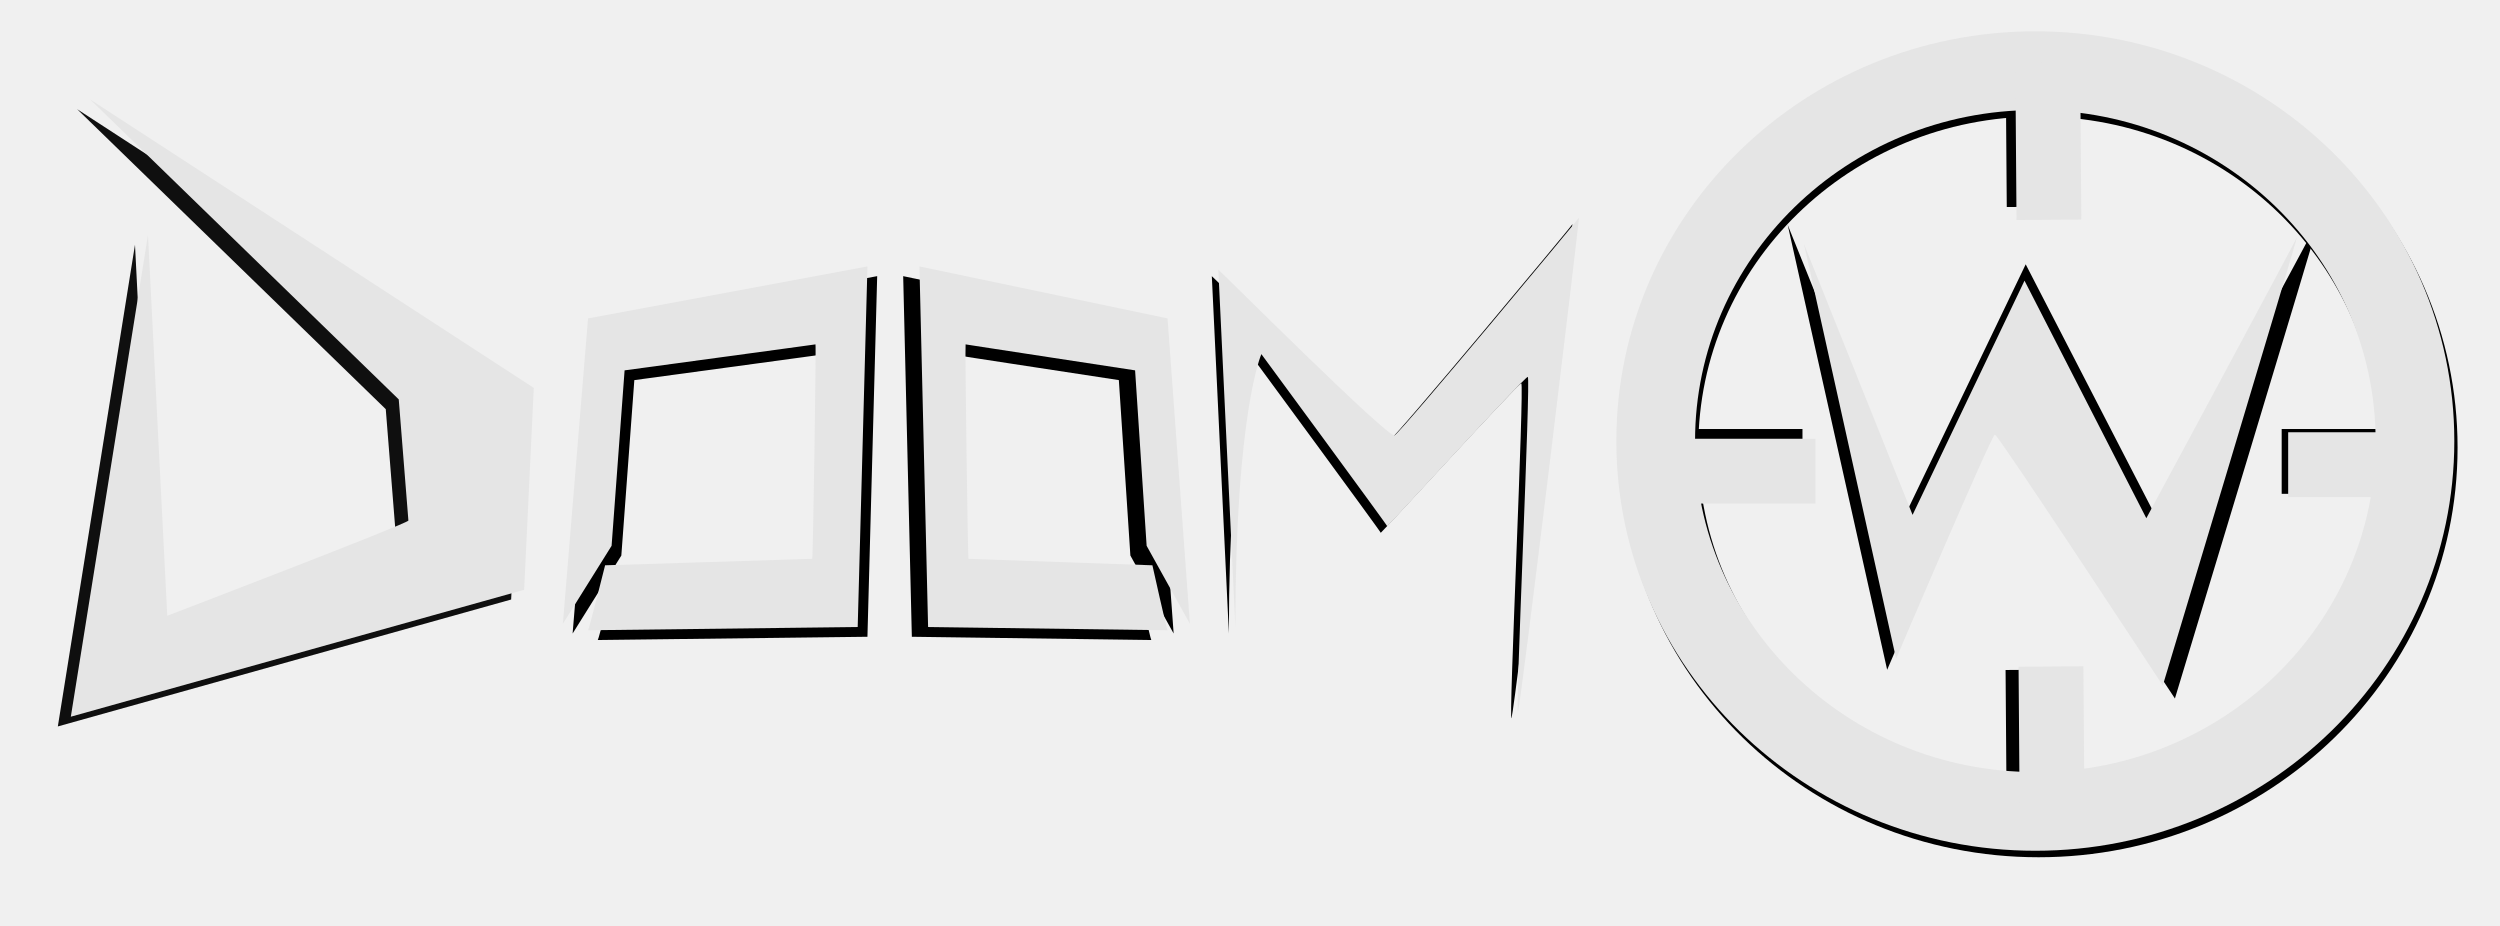
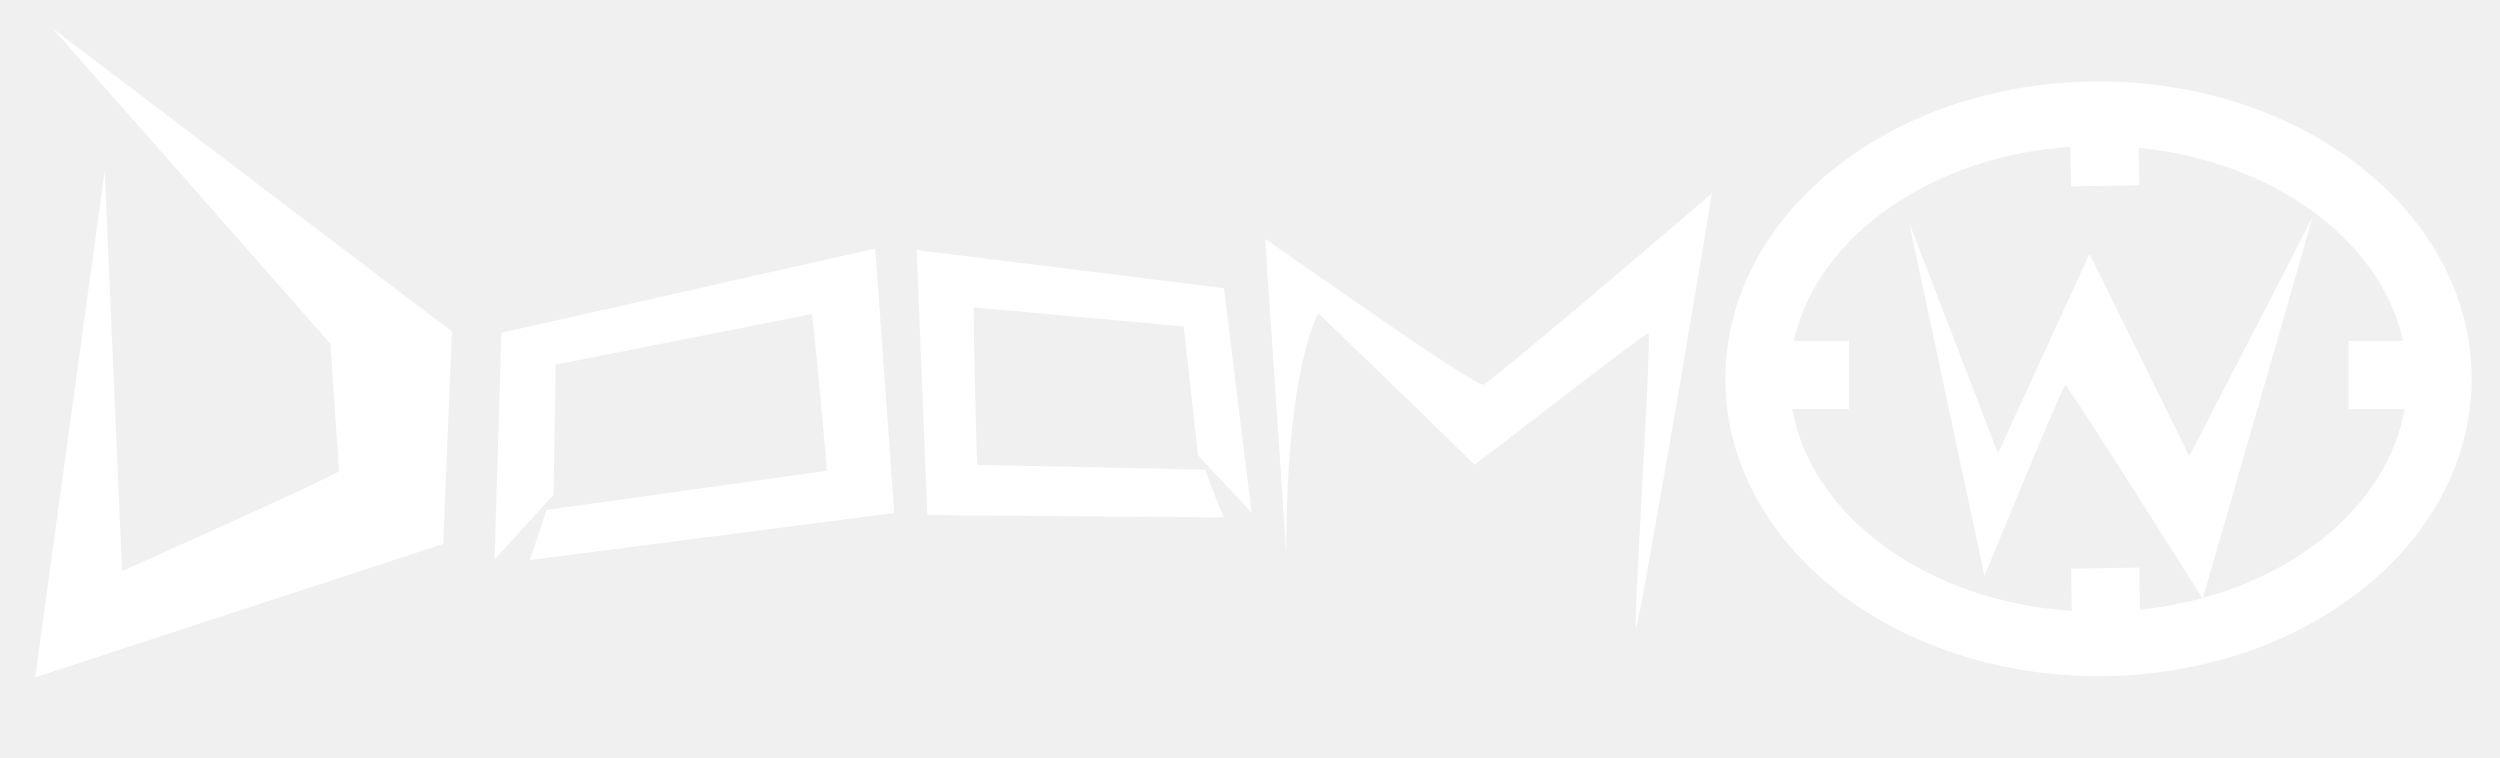
- <svg xmlns="http://www.w3.org/2000/svg" width="270" height="100">
+ <svg xmlns="http://www.w3.org/2000/svg" width="330" height="100">
  <g>
-     <rect fill="none" id="canvas_background" height="102" width="272" y="-1" x="-1" />
-     <g display="none" overflow="visible" y="0" x="0" height="100%" width="100%" id="canvasGrid">
-       <rect fill="url(#gridpattern)" stroke-width="0" y="0" x="0" height="100%" width="100%" />
+     <rect x="-1" y="-1" width="332" height="102" id="canvas_background" fill="none" />
+     <g id="canvasGrid" display="none">
+       <rect id="svg_1" width="100%" height="100%" x="0" y="0" stroke-width="0" fill="url(#gridpattern)" />
    </g>
  </g>
  <g>
-     <ellipse stroke="#000000" ry="40" rx="41" id="svg_3" cy="48.333" cx="220.167" stroke-width="8.5" fill="none" />
-     <rect stroke="#7f007f" id="svg_6" height="7" width="16.895" y="46.333" x="177.772" stroke-width="0" fill="#000000" />
-     <rect stroke="#7f007f" id="svg_7" height="7" width="17.246" y="46.333" x="246.421" stroke-width="0" fill="#000000" />
-     <rect transform="rotate(-90.43332 220.1667,80.83334) " id="svg_9" height="7" width="17" y="77.333" x="211.667" stroke-width="0" stroke="#007fff" fill="#000000" />
-     <rect transform="rotate(-90.43332 220.1667,13.83334) " id="svg_10" height="7" width="17" y="10.333" x="211.667" stroke-width="0" stroke="#000000" fill="#000000" />
-     <path stroke="#007fff" id="svg_19" d="m14.579,26.431l-8.333,52.025l48.958,-13.707l1.042,-21.807l-47.917,-31.153l33.333,32.399l1.042,13.084c0,0.312 -26.042,10.28 -26.042,10.28c0,0 -2.083,-41.121 -2.083,-41.121z" stroke-width="0" fill="#0f0f0f" />
-     <path id="svg_27" d="m61.842,68.421l2.719,-32.983l30.175,-5.614l-1.053,38.947l-29.123,0.351c0.088,0 1.843,-7.017 1.843,-7.017c0,0 22.456,-0.702 22.368,-0.702c0.088,0 0.439,-23.158 0.351,-23.158c0.088,0 -20.614,2.807 -20.614,2.807c0,0 -1.404,18.947 -1.404,18.947" stroke-opacity="null" stroke-width="0" stroke="#007fff" fill="#000000" />
-     <path stroke="#007fff" id="svg_28" d="m126.754,68.421l-2.414,-32.983l-26.796,-5.614l0.935,38.947l25.862,0.351c-0.078,0 -1.636,-7.017 -1.636,-7.017c0,0 -19.942,-0.702 -19.863,-0.702c-0.078,0 -0.39,-23.158 -0.312,-23.158c-0.078,0 18.305,2.807 18.305,2.807c0,0 1.246,18.947 1.246,18.947" stroke-opacity="null" stroke-width="0" fill="#000000" />
-     <path id="svg_30" d="m132.719,68.421l-1.843,-38.597c0.088,0 18.334,18.246 19.035,17.895c0.702,-0.351 20,-23.509 19.912,-23.509c0.088,0 -6.228,52.281 -6.578,53.333c-0.351,1.053 1.404,-36.14 1.053,-36.14c-0.351,0 -15.088,16.14 -15.176,16.14c0.088,0 -13.596,-18.596 -13.596,-18.596c0,0 -2.807,6.316 -2.807,29.474z" stroke-opacity="null" stroke-width="0" stroke="#007fff" fill="#000000" />
-     <path stroke="#007fff" id="svg_32" d="m193.07,24.284c0,0 10.743,48.054 10.743,48.054c0,0 11.127,-25.965 11.51,-25.965c0.384,0 19.568,29.065 19.568,29.065c0,0 15.731,-51.93 15.634,-51.93c0.096,0 -17.553,32.553 -17.553,32.553c0,0 -14.196,-27.515 -14.196,-27.515c0,0 -13.045,27.127 -13.045,27.127c0,0 -12.661,-31.39 -12.661,-31.39z" stroke-opacity="null" stroke-width="0" fill="#000000" />
-     <path stroke="#007fff" id="svg_33" d="m15.982,25.379l-8.333,52.025l48.958,-13.707l1.042,-21.807l-47.917,-31.153l33.333,32.399l1.042,13.084c0,0.312 -26.042,10.28 -26.042,10.28c0,0 -2.083,-41.121 -2.083,-41.121z" fill-opacity="null" stroke-opacity="null" stroke-width="0" fill="#e5e5e5" />
-     <path id="svg_34" d="m60.79,67.368l2.719,-32.983l30.175,-5.614l-1.053,38.947l-29.123,0.351c0.088,0 1.843,-7.017 1.843,-7.017c0,0 22.456,-0.702 22.368,-0.702c0.088,0 0.439,-23.158 0.351,-23.158c0.088,0 -20.614,2.807 -20.614,2.807c0,0 -1.404,18.947 -1.404,18.947" stroke-opacity="null" stroke-width="0" stroke="#007fff" fill="#e5e5e5" />
-     <path stroke="#007fff" id="svg_35" d="m128.509,67.368l-2.414,-32.983l-26.796,-5.614l0.935,38.947l25.862,0.351c-0.078,0 -1.636,-7.017 -1.636,-7.017c0,0 -19.942,-0.702 -19.863,-0.702c-0.078,0 -0.39,-23.158 -0.312,-23.158c-0.078,0 18.305,2.807 18.305,2.807c0,0 1.246,18.947 1.246,18.947" stroke-opacity="null" stroke-width="0" fill="#e5e5e5" />
-     <path id="svg_36" d="m133.421,67.719l-1.843,-38.597c0.088,0 18.334,18.246 19.035,17.895c0.702,-0.351 20,-23.509 19.912,-23.509c0.088,0 -6.228,52.281 -6.578,53.333c-0.351,1.053 1.404,-36.14 1.053,-36.14c-0.351,0 -15.088,16.14 -15.176,16.14c0.088,0 -13.596,-18.596 -13.596,-18.596c0,0 -2.807,6.316 -2.807,29.474z" fill-opacity="null" stroke-opacity="null" stroke-width="0" stroke="#007fff" fill="#e5e5e5" />
-     <path stroke="#007fff" id="svg_37" d="m194.824,26.337c0,0 9.956,44.807 9.956,44.807c0,0 10.311,-24.21 10.667,-24.21c0.356,0 18.134,27.101 18.134,27.101c0,0 14.578,-48.421 14.489,-48.421c0.089,0 -16.267,30.354 -16.267,30.354c0,0 -13.156,-25.656 -13.156,-25.656c0,0 -12.089,25.294 -12.089,25.294c0,0 -11.734,-29.269 -11.734,-29.269z" fill-opacity="null" stroke-opacity="null" stroke-width="0" fill="#e5e5e5" />
-     <ellipse stroke="#e5e5e5" ry="40" rx="41" id="svg_38" cy="47.632" cx="219.816" stroke-width="8.5" fill="none" />
-     <rect transform="rotate(-90.43332 221.2193,15.23684) " id="svg_39" height="7" width="17" y="11.737" x="212.719" stroke-width="0" stroke="#007fff" fill="#e5e5e5" />
-     <rect stroke="#7f007f" id="svg_40" height="7" width="17.246" y="46.684" x="247.123" stroke-width="0" fill="#e5e5e5" />
-     <rect stroke="#7f007f" id="svg_41" height="7" width="16.895" y="47.386" x="179.175" stroke-width="0" fill="#e5e5e5" />
-     <rect transform="rotate(-90.43332 221.5702,80.48246) " id="svg_42" height="7" width="17" y="76.982" x="213.07" stroke-width="0" stroke="#007fff" fill="#e5e5e5" />
+     <path stroke="#007fff" fill="#ffffff" stroke-width="0" stroke-opacity="null" d="m13.816,22.552l-9.167,66.852l53.854,-17.614l1.146,-28.022l-52.708,-40.031l36.667,41.632l1.146,16.813c0,0.4 -28.646,13.21 -28.646,13.21c0,0 -2.292,-52.841 -2.292,-52.841z" id="svg_33" />
+     <path stroke="#007fff" transform="rotate(-6.984993 90.4471,53.64906) " fill="#ffffff" stroke-width="0" stroke-opacity="null" d="m63.013,70.654l4.535,-29.602l50.333,-5.039l-1.756,34.955l-48.577,0.315c0.147,0 3.073,-6.298 3.073,-6.298c0,0 37.457,-0.63 37.31,-0.63c0.147,0 0.732,-20.784 0.585,-20.784c0.147,0 -34.384,2.519 -34.384,2.519c0,0 -2.341,17.005 -2.341,17.005" id="svg_34" />
+     <path stroke="#007fff" fill="#ffffff" stroke-width="0" stroke-opacity="null" d="m165.211,67.668l-3.654,-29.625l-40.557,-5.043l1.415,34.983l39.142,0.315c-0.118,0 -2.476,-6.303 -2.476,-6.303c0,0 -30.182,-0.63 -30.063,-0.63c-0.118,0 -0.59,-20.801 -0.472,-20.801c-0.118,0 27.705,2.521 27.705,2.521c0,0 1.886,17.019 1.886,17.019" id="svg_35" />
+     <path stroke="#007fff" fill="#ffffff" stroke-width="0" stroke-opacity="null" d="m169.789,73.034l-2.789,-41.49c0.133,0 27.748,19.614 28.81,19.236c1.062,-0.377 30.27,-25.271 30.137,-25.271c0.133,0 -9.426,56.2 -9.957,57.332c-0.531,1.132 2.124,-38.85 1.593,-38.85c-0.531,0 -22.835,17.35 -22.969,17.35c0.133,0 -20.578,-19.99 -20.578,-19.99c0,0 -4.248,6.789 -4.248,31.683z" id="svg_36" />
+     <path stroke="#007fff" fill="#ffffff" stroke-width="0" stroke-opacity="null" d="m252,29.367c0,0 9.956,46.658 9.956,46.658c0,0 10.311,-25.21 10.667,-25.21c0.356,0 18.134,28.221 18.134,28.221c0,0 14.578,-50.421 14.489,-50.421c0.089,0 -16.267,31.607 -16.267,31.607c0,0 -13.156,-26.716 -13.156,-26.716c0,0 -12.089,26.339 -12.089,26.339c0,0 -11.734,-30.478 -11.734,-30.478z" id="svg_37" />
+     <ellipse stroke="#ffffff" fill="none" stroke-width="8.5" cx="277" cy="50" id="svg_38" rx="45" ry="35" />
+     <rect stroke="#ffffff" transform="rotate(89 277.7961,19.5) " id="svg_3" height="9" width="10.061" y="15" x="272.765" stroke-width="0" fill="#ffffff" />
+     <rect stroke="#ffffff" transform="rotate(89 277.943,78.5) " id="svg_4" height="9" width="7.009" y="74" x="274.438" stroke-width="0" fill="#ffffff" />
+     <rect stroke="#ffffff" id="svg_5" height="9" width="10.061" y="45" x="234" stroke-width="0" fill="#ffffff" />
+     <rect stroke="#ffffff" id="svg_6" height="9" width="10.061" y="45" x="310" stroke-width="0" fill="#ffffff" />
  </g>
</svg>
